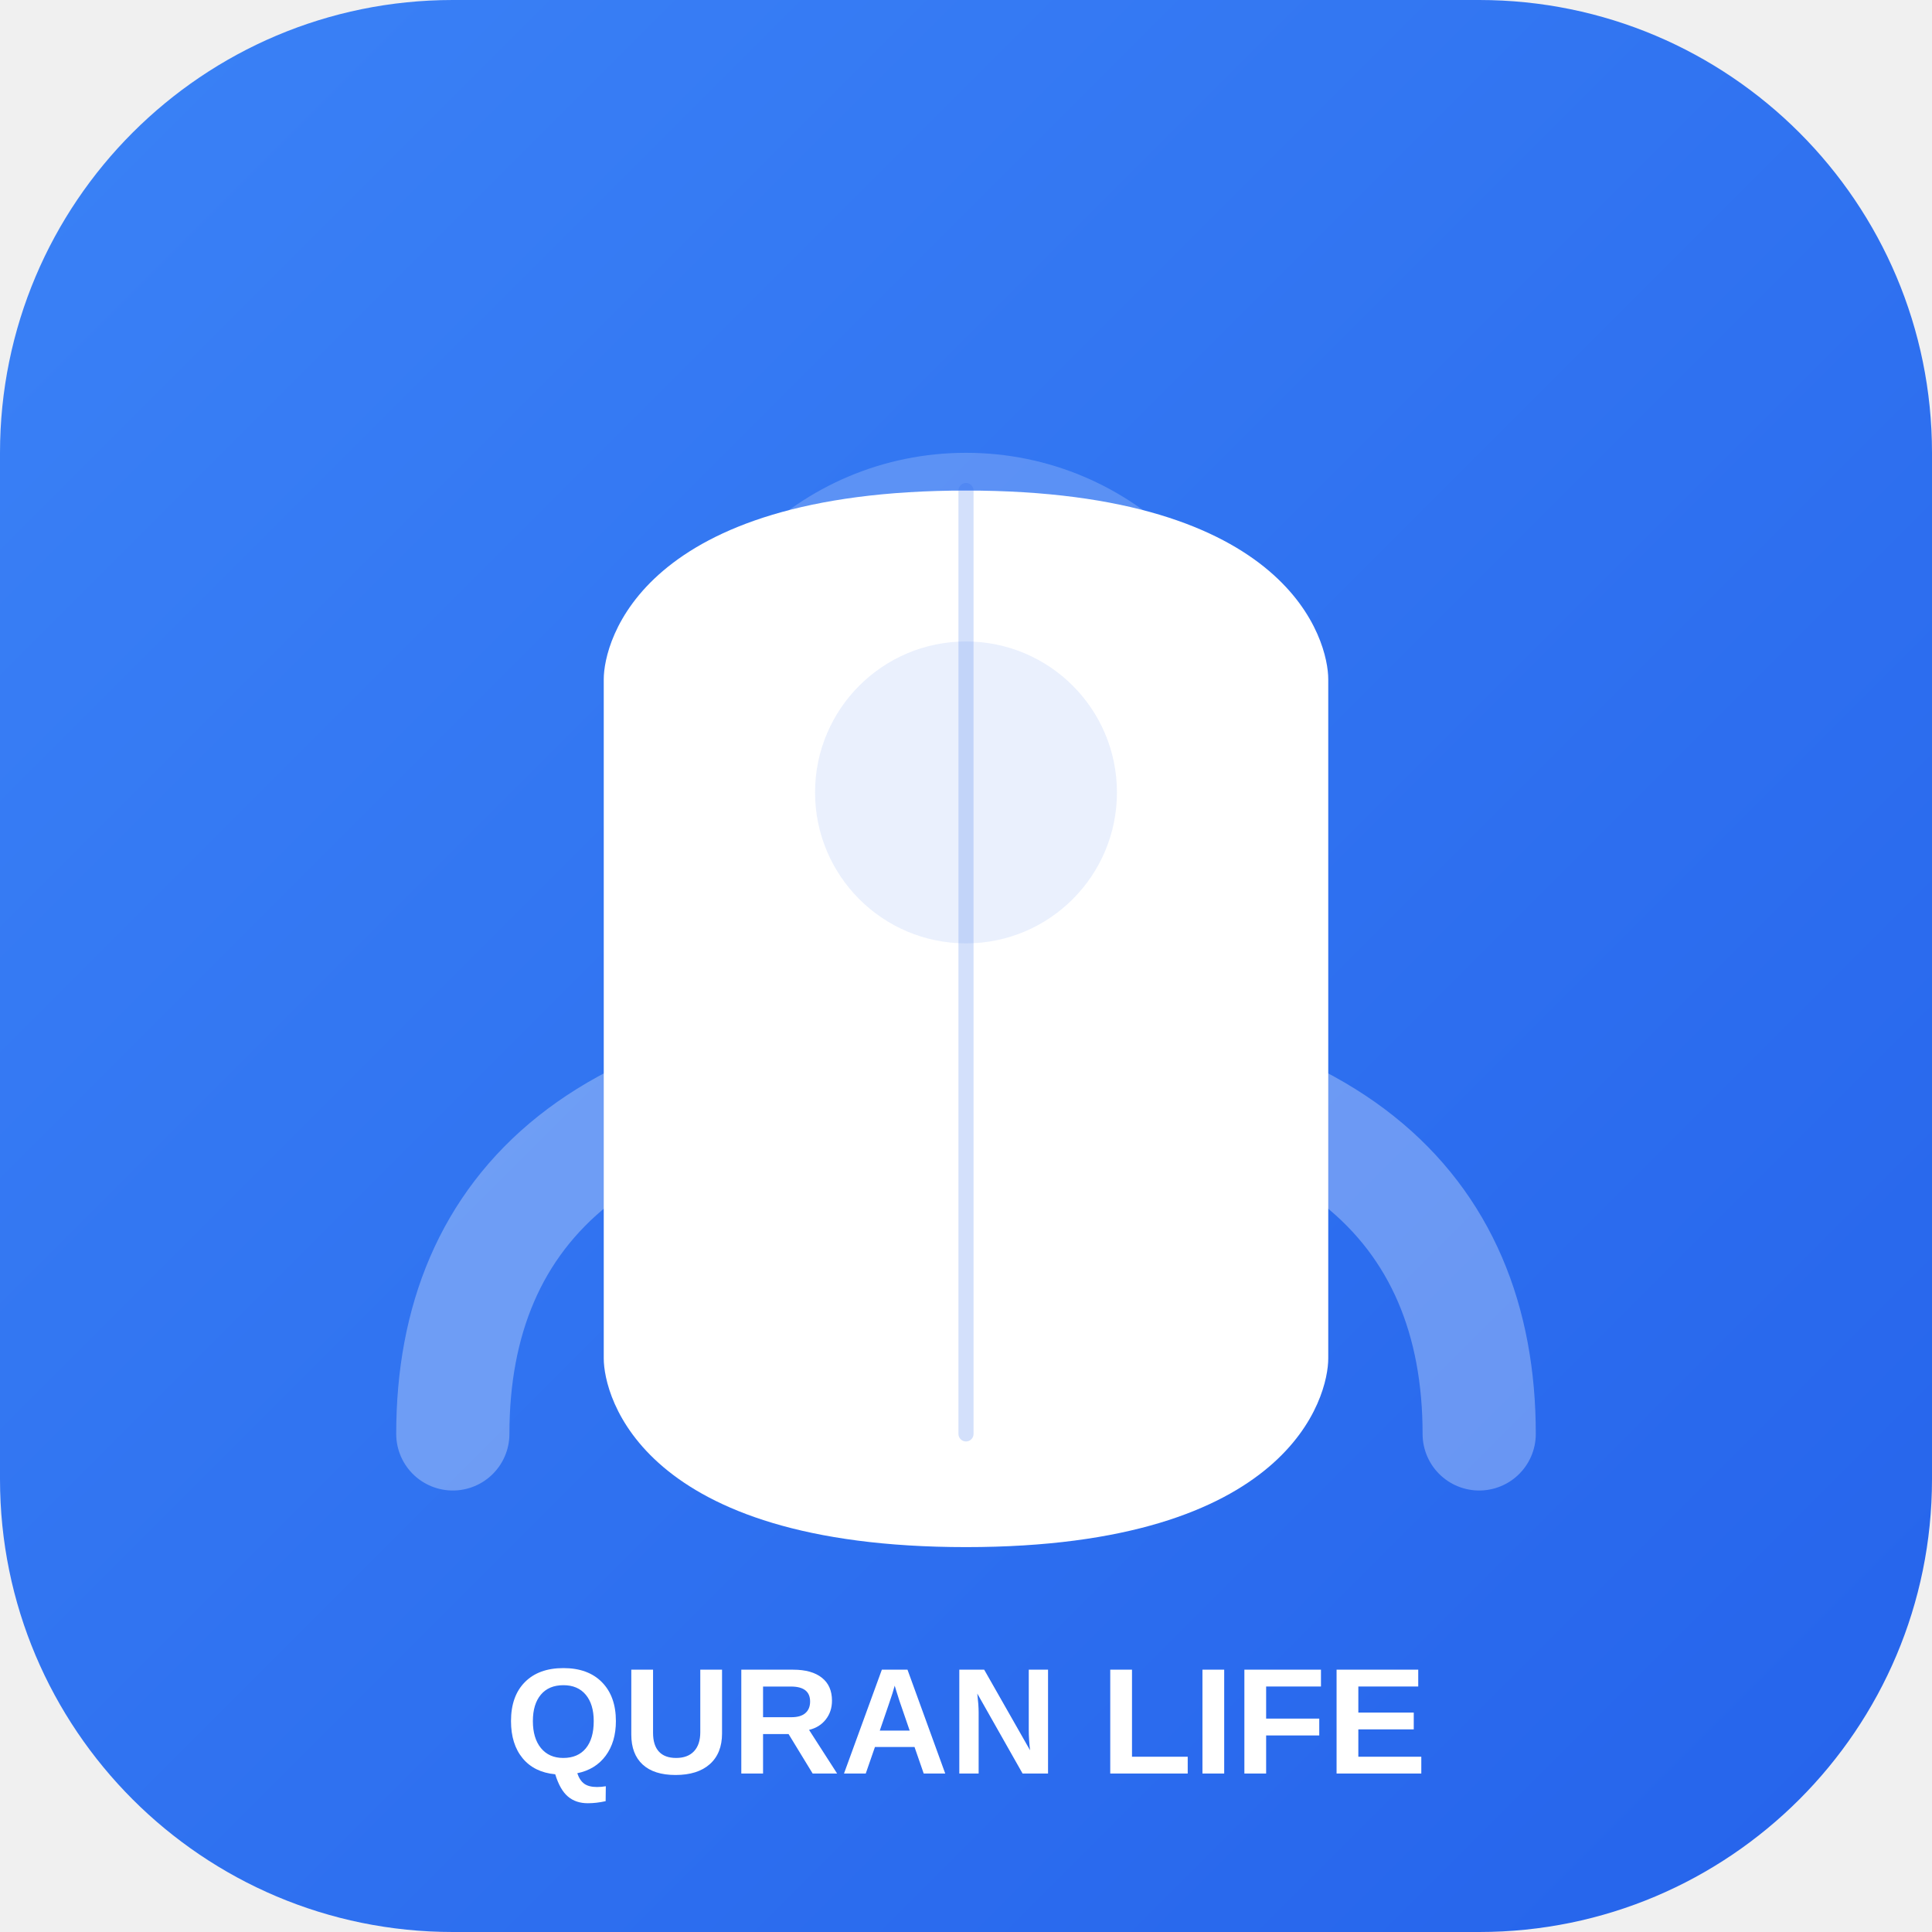
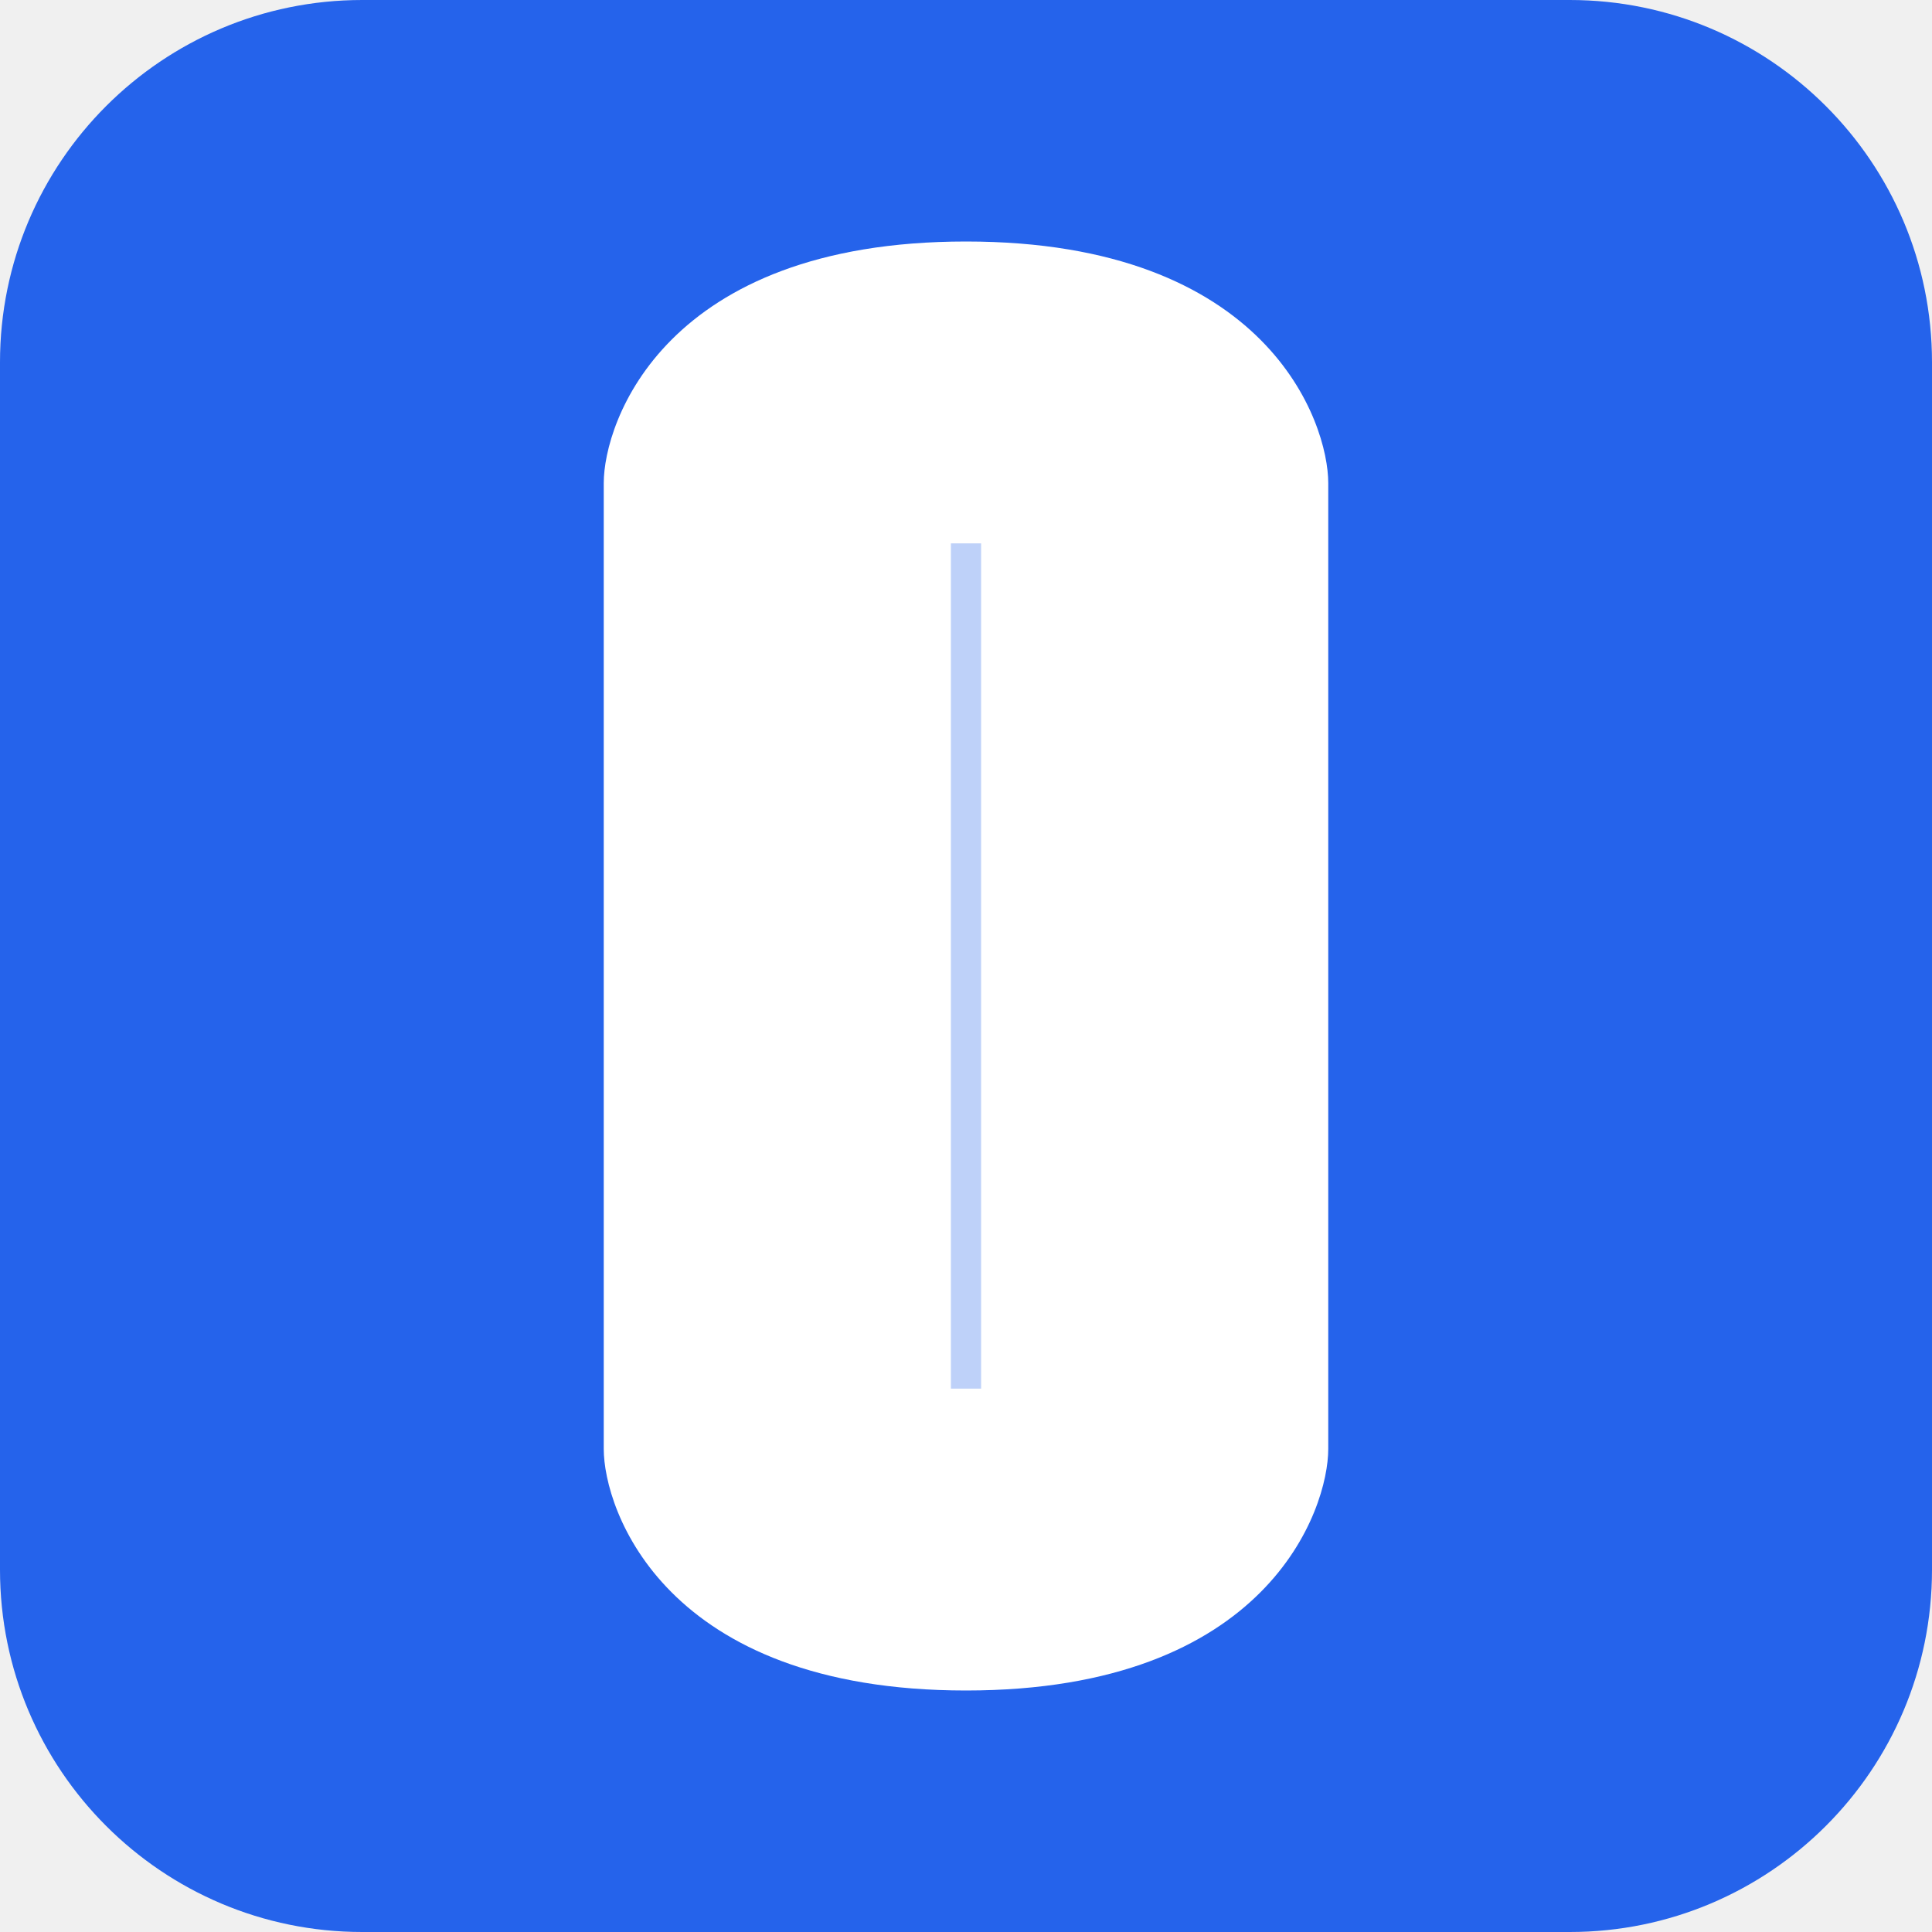
- <svg xmlns="http://www.w3.org/2000/svg" viewBox="0 0 512 512">
-   <defs>
-     <linearGradient id="grad1" x1="0%" y1="0%" x2="100%" y2="100%">
-       <stop offset="0%" style="stop-color:#3b82f6;stop-opacity:1" />
-       <stop offset="100%" style="stop-color:#2563eb;stop-opacity:1" />
-     </linearGradient>
-   </defs>
-   <rect width="512" height="512" rx="120" fill="url(#grad1)" />
-   <path d="M256 120c-44.2 0-80 35.8-80 80s35.8 80 80 80 80-35.8 80-80-35.8-80-80-80z" fill="white" opacity="0.2" />
-   <path d="M120 380c0-60 40-100 136-100s136 40 136 100" stroke="white" stroke-width="30" stroke-linecap="round" fill="none" opacity="0.3" />
-   <path d="M160 180c0-10 10-50 96-50s96 40 96 50v180c0 10-10 50-96 50s-96-40-96-50V180z" fill="white" />
-   <path d="M256 130v250" stroke="#2563eb" stroke-width="4" stroke-linecap="round" opacity="0.2" />
-   <circle cx="256" cy="210" r="40" fill="#2563eb" opacity="0.1" />
-   <text x="256" y="470" font-family="Arial, sans-serif" font-size="40" font-weight="bold" fill="white" text-anchor="middle">QURAN LIFE</text>
+ <svg xmlns="http://www.w3.org/2000/svg" viewBox="0 0 32 32">
+   <rect width="32" height="32" rx="6" fill="#2563eb" />
+   <path d="M10 8c0-1 1-4 6-4s6 3 6 4v16c0 1-1 4-6 4s-6-3-6-4V8z" fill="white" />
+   <path d="M16 9v14" stroke="#2563eb" stroke-width="0.5" opacity="0.3" />
</svg>
